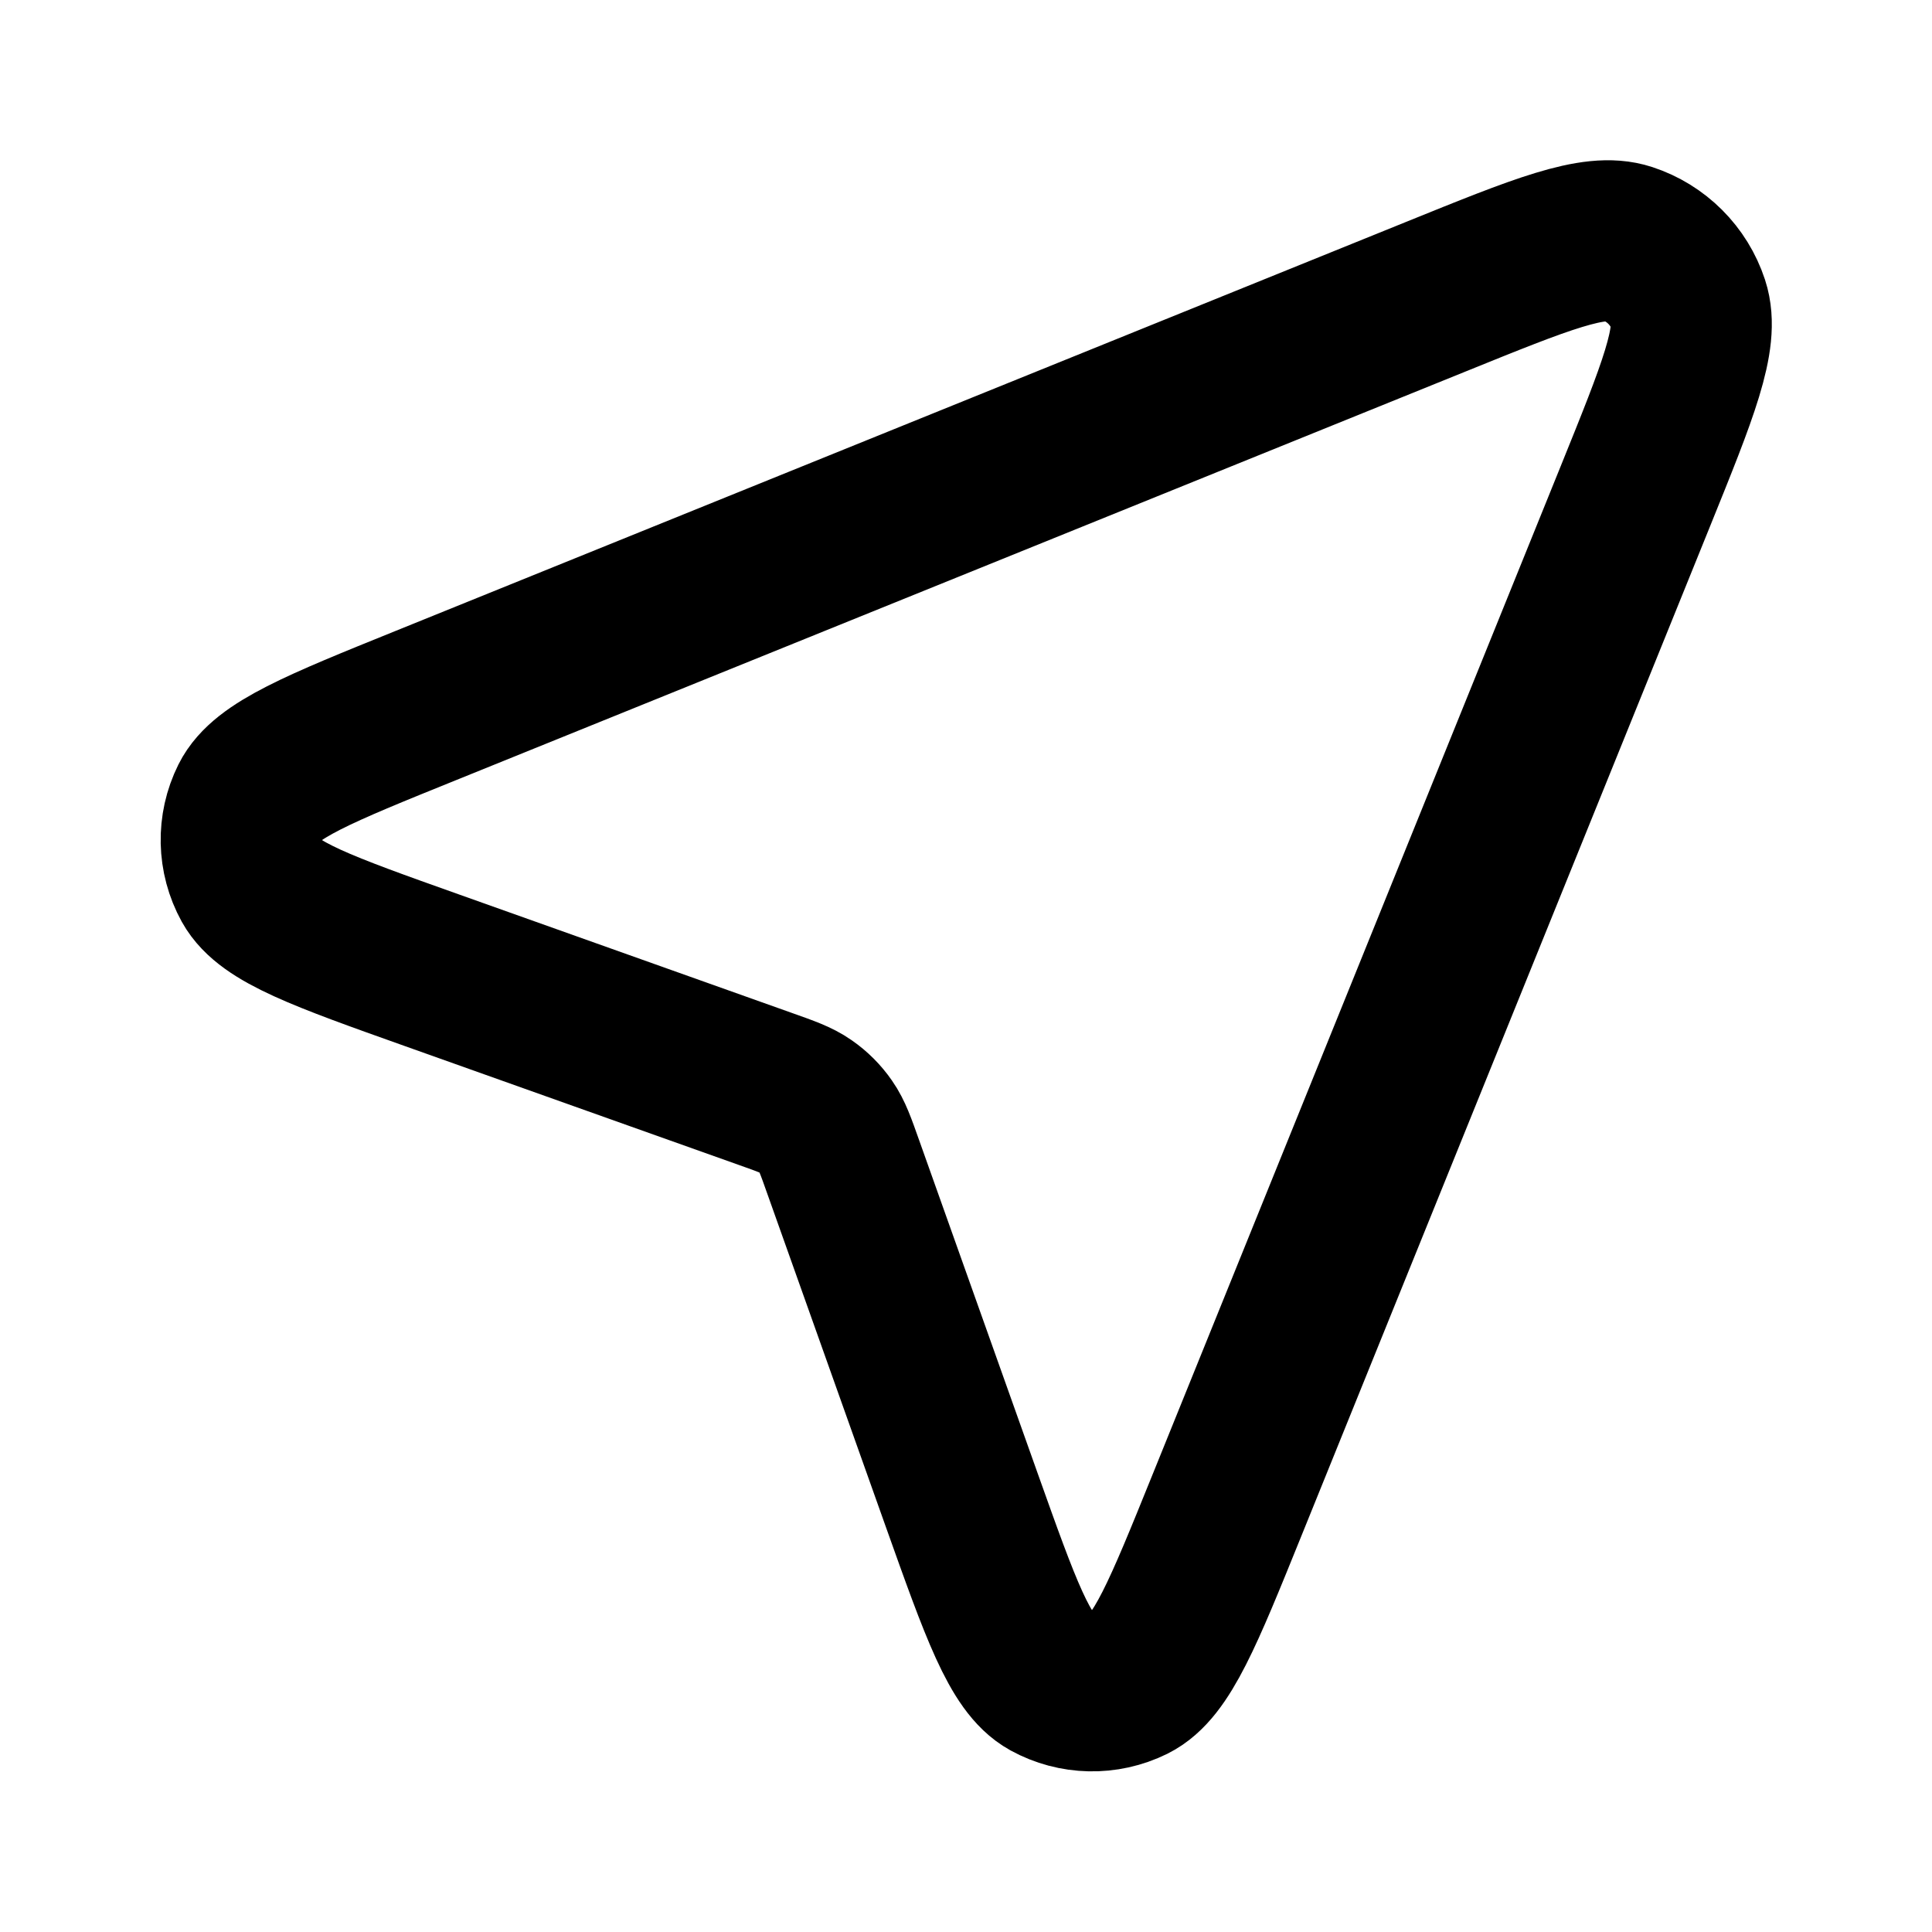
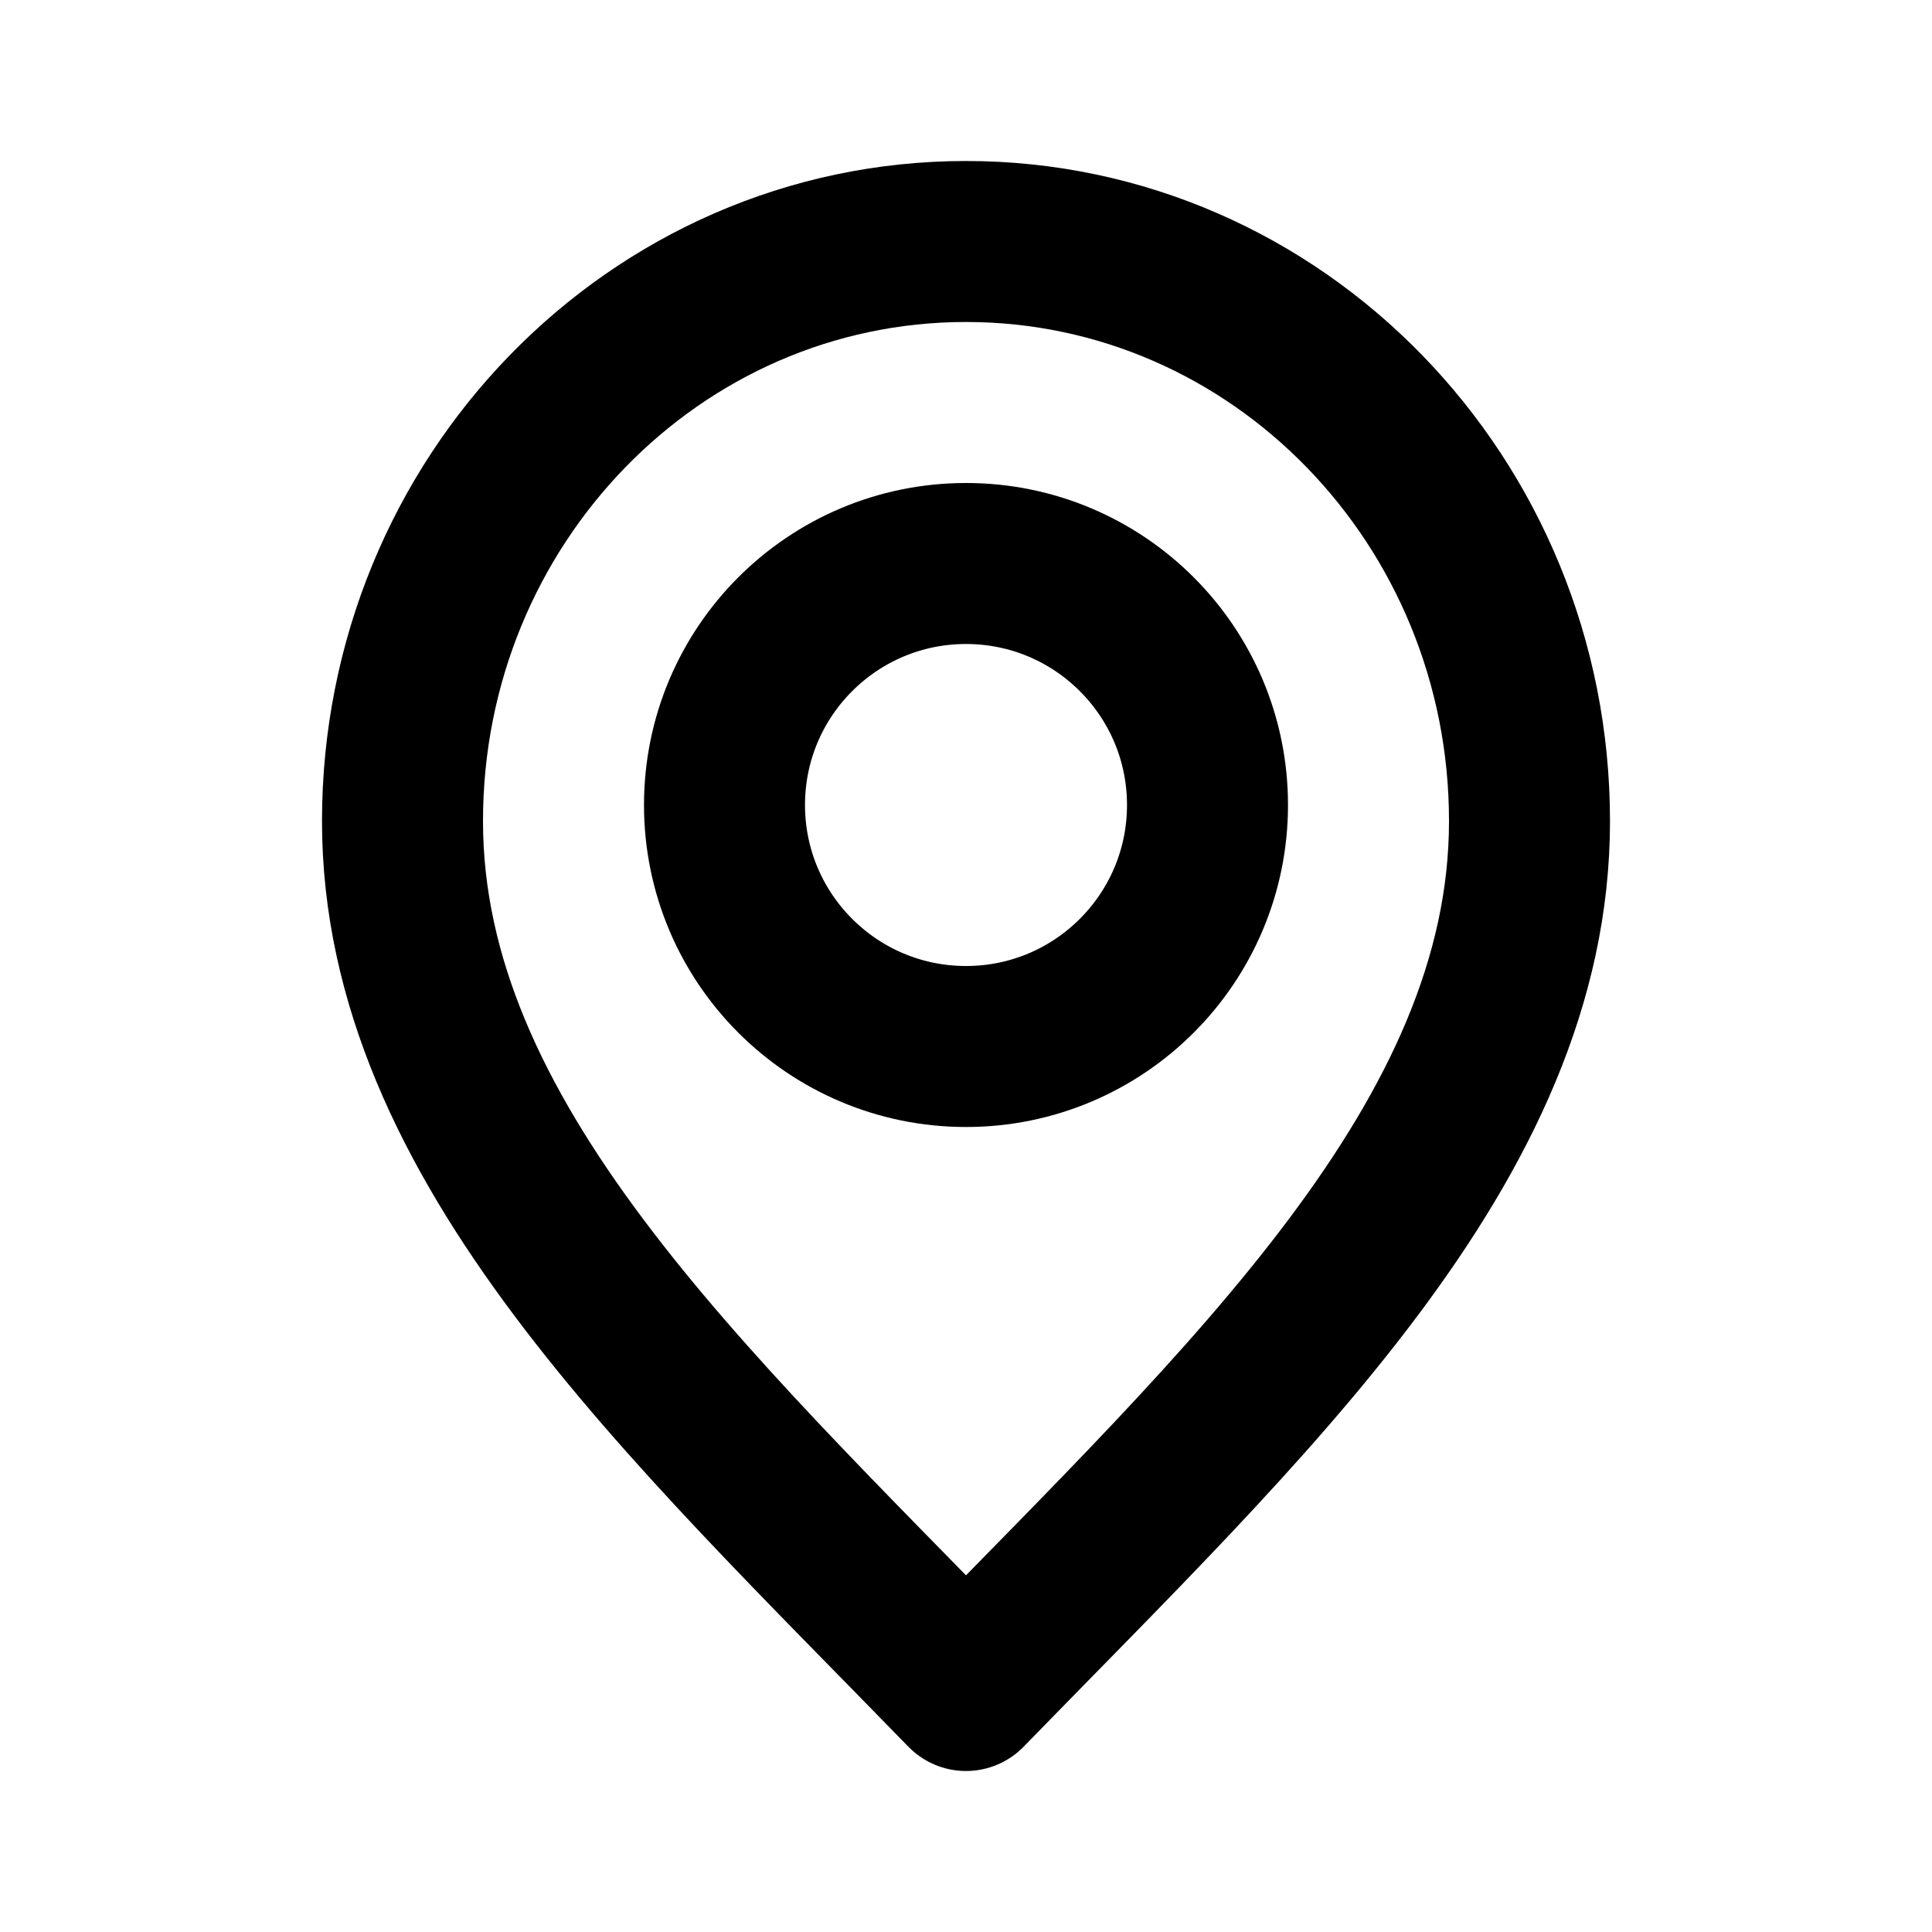
- <svg xmlns="http://www.w3.org/2000/svg" width="800px" height="800px" viewBox="0 0 24 24" fill="none">
-   <path d="M5.363 12.052C4.011 11.571 3.335 11.33 3.133 10.966C2.958 10.649 2.95 10.267 3.111 9.944C3.297 9.571 3.962 9.301 5.293 8.763L17.836 3.686C19.146 3.155 19.801 2.89 20.215 3.026C20.575 3.144 20.857 3.426 20.975 3.785C21.111 4.199 20.845 4.855 20.315 6.165L15.238 18.708C14.7 20.038 14.43 20.704 14.057 20.89C13.733 21.05 13.352 21.042 13.035 20.868C12.67 20.666 12.43 19.99 11.948 18.637L10.475 14.497C10.382 14.234 10.335 14.102 10.258 13.992C10.191 13.895 10.106 13.81 10.009 13.743C9.899 13.666 9.767 13.619 9.504 13.526L5.363 12.052Z" stroke="#000000" stroke-width="2" stroke-linecap="round" stroke-linejoin="round" />
+ <svg xmlns="http://www.w3.org/2000/svg" width="32" height="32" viewBox="0 0 24 24" fill="none">
+   <path d="M12 21C15.5 17.4 19 14.176 19 10.2C19 6.224 15.866 3 12 3C8.134 3 5 6.224 5 10.2C5 14.176 8.5 17.4 12 21Z" stroke="#000000" stroke-width="2" stroke-linecap="round" stroke-linejoin="round" />
+   <path d="M12 13C13.657 13 15 11.657 15 10C15 8.343 13.657 7 12 7C10.343 7 9 8.343 9 10C9 11.657 10.343 13 12 13Z" stroke="#000000" stroke-width="2" stroke-linecap="round" stroke-linejoin="round" />
</svg>
